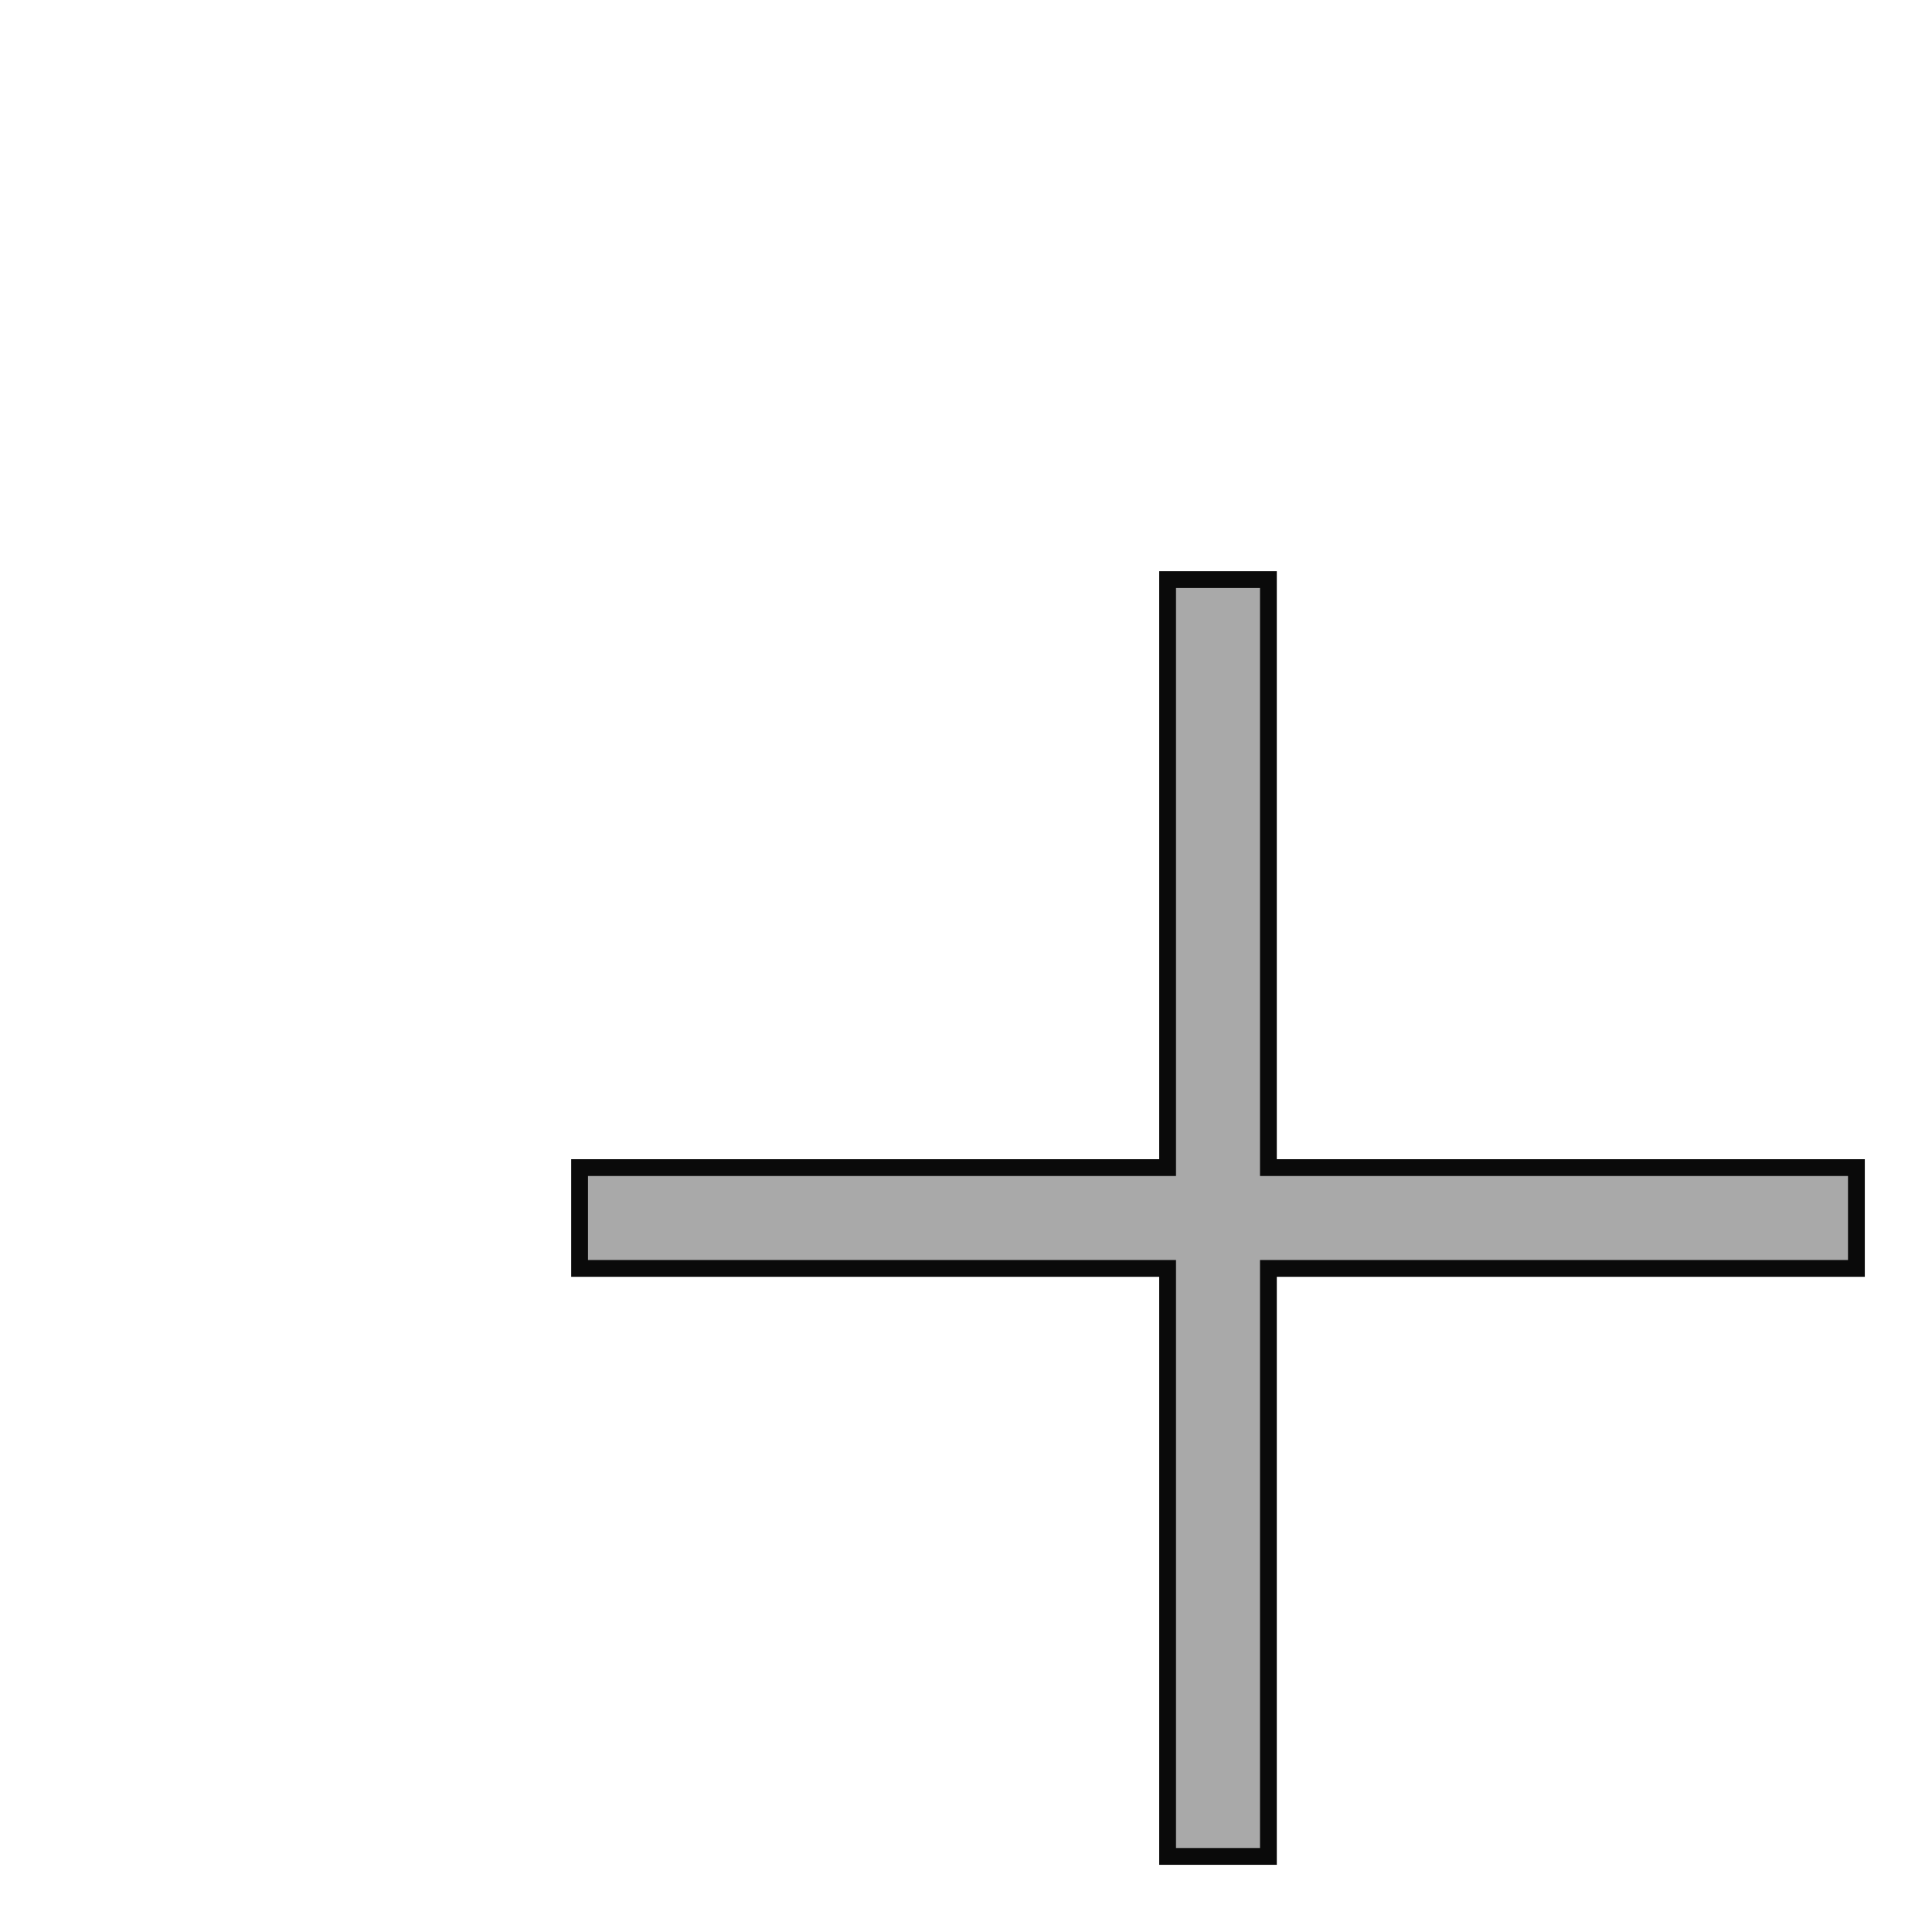
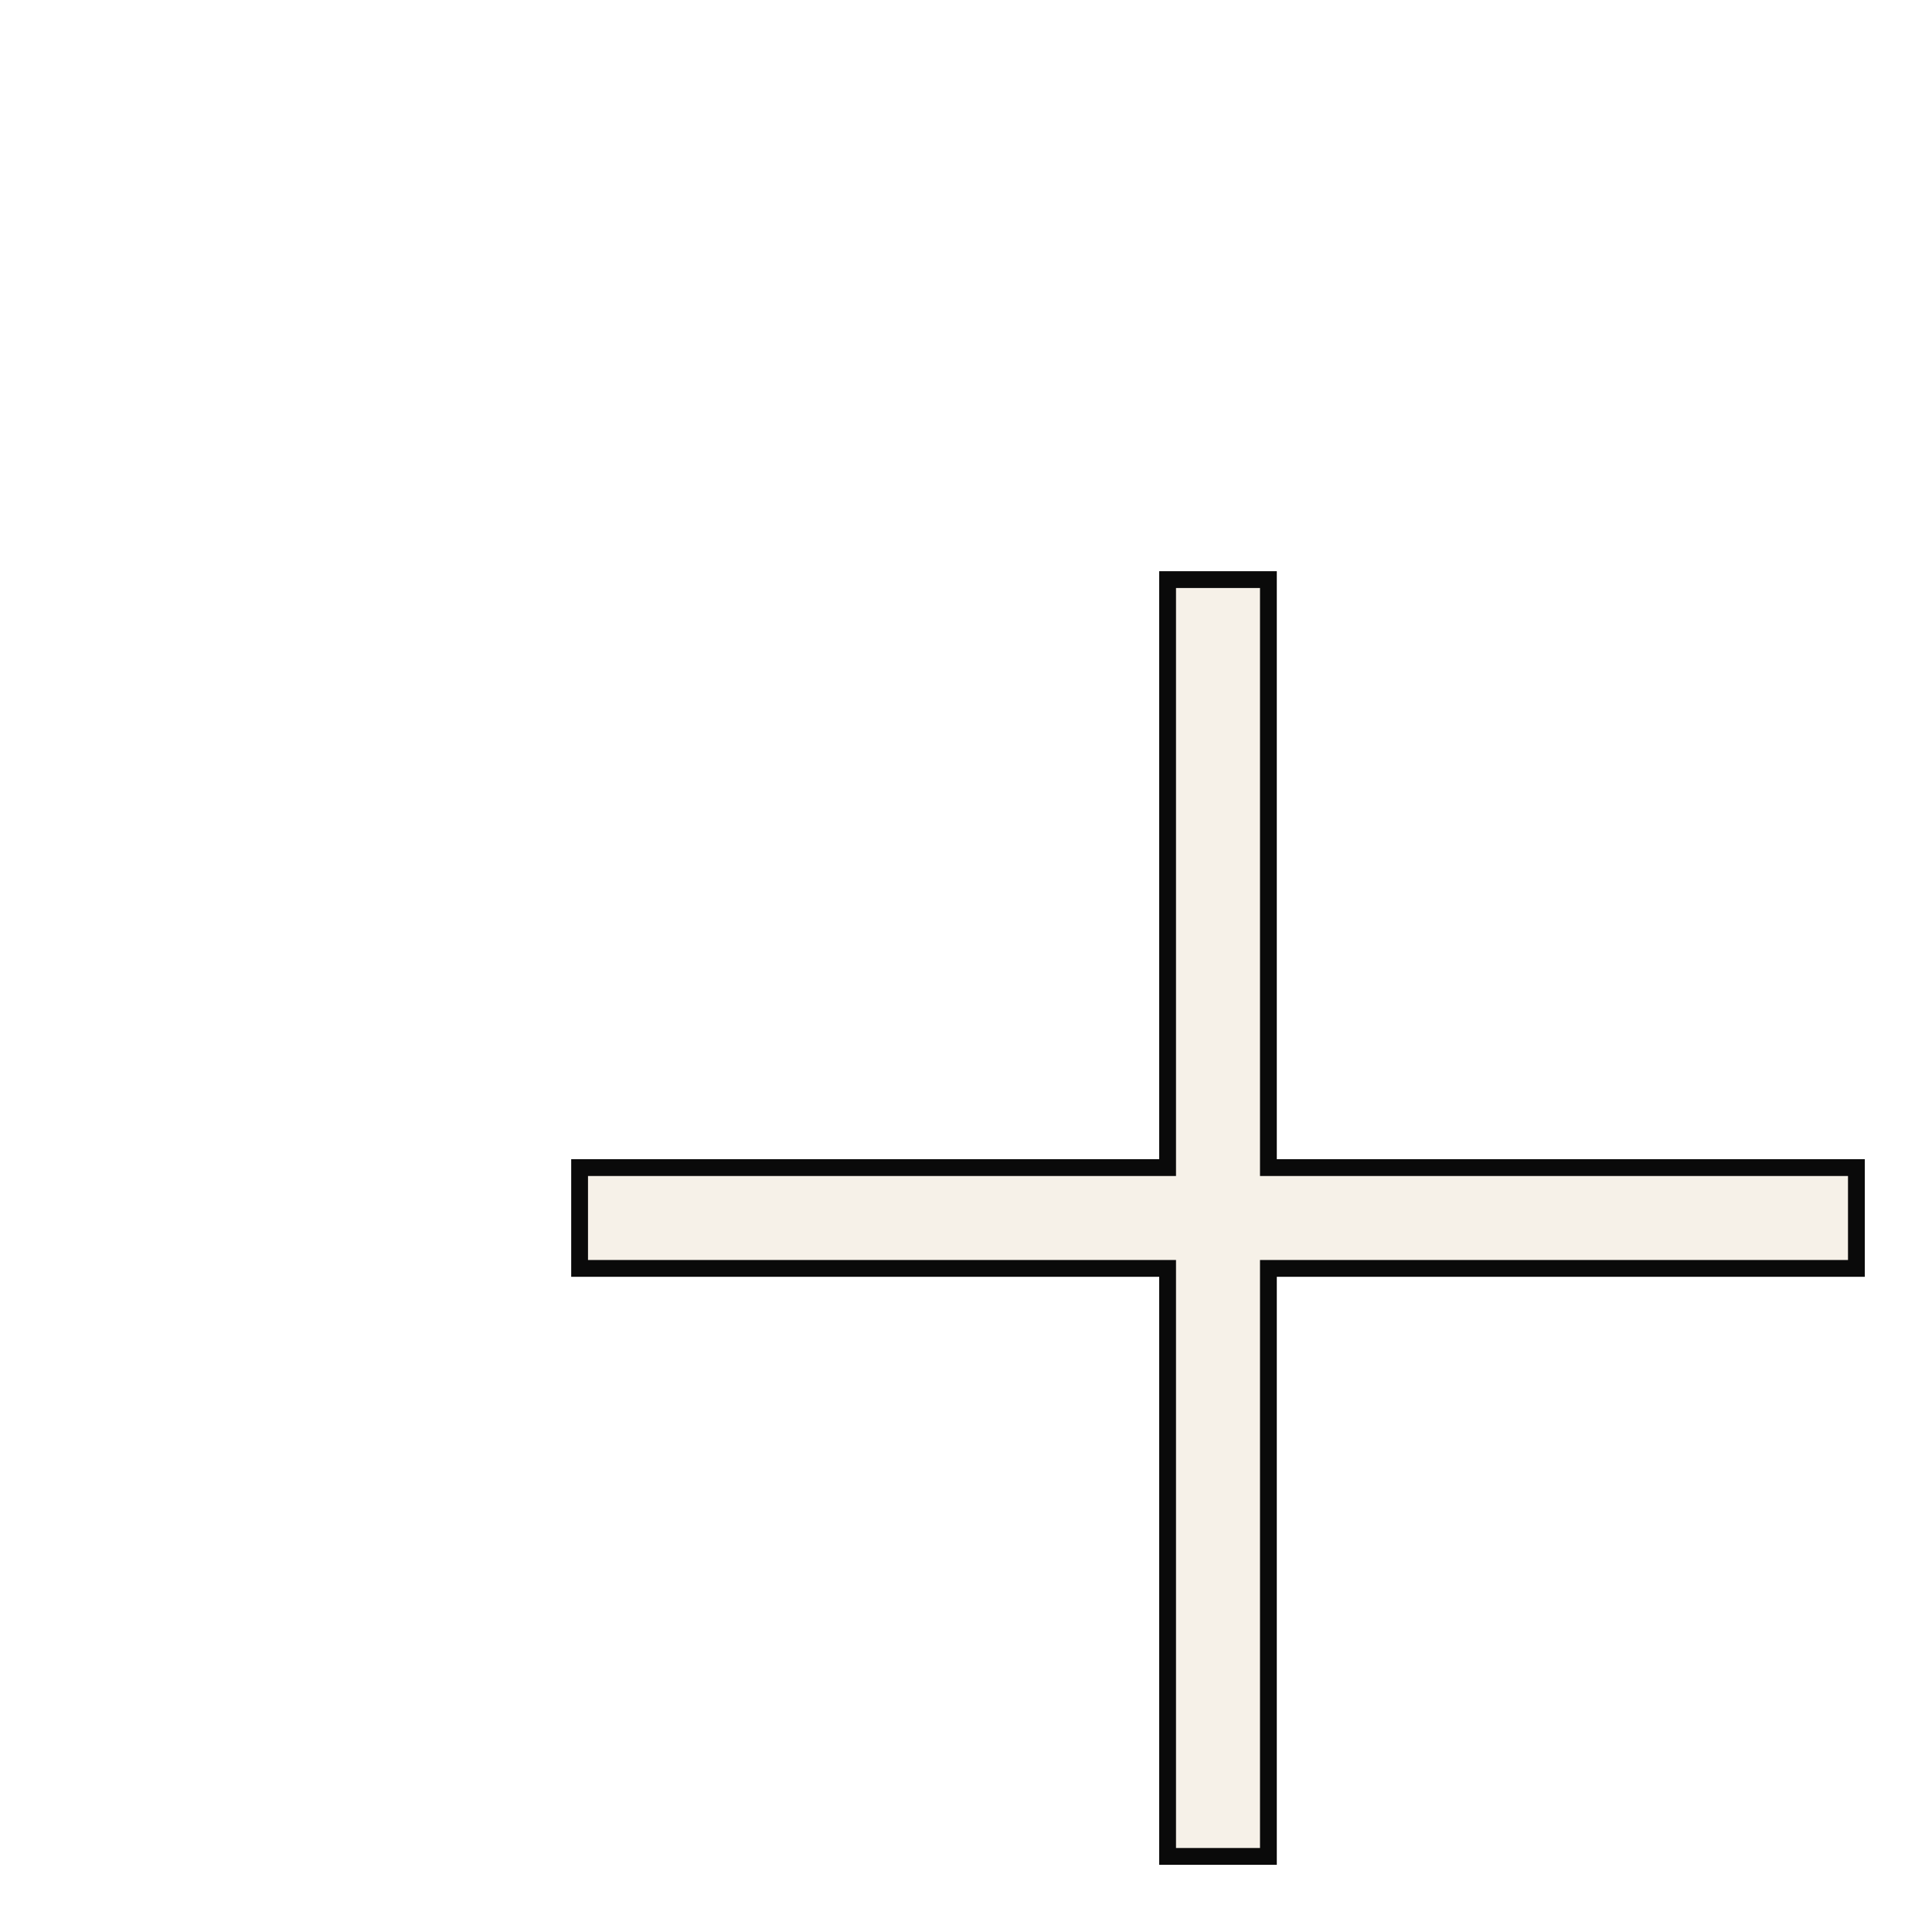
<svg xmlns="http://www.w3.org/2000/svg" width="23" height="23" viewBox="0 0 23 23" fill="none">
-   <path d="M14 6.9H13.9V7V13.9L7 13.9H6.9V14V15V15.1H7L13.9 15.1V22V22.1H14H15H15.1V22V15.1H22H22.1V15V14V13.9H22H15.1V7V6.9H15H14Z" fill="#A9A9A9" stroke="#0A0A0A" stroke-width="0.2" />
+   <path d="M14 6.9H13.9V7V13.9L7 13.9H6.9V14V15V15.1H7L13.9 15.1V22V22.1H14H15H15.1V22V15.1H22H22.1V15V14V13.9H22H15.1V7V6.9H15H14Z" fill="#F6F1E8" stroke="#0A0A0A" stroke-width="0.2" />
</svg>
